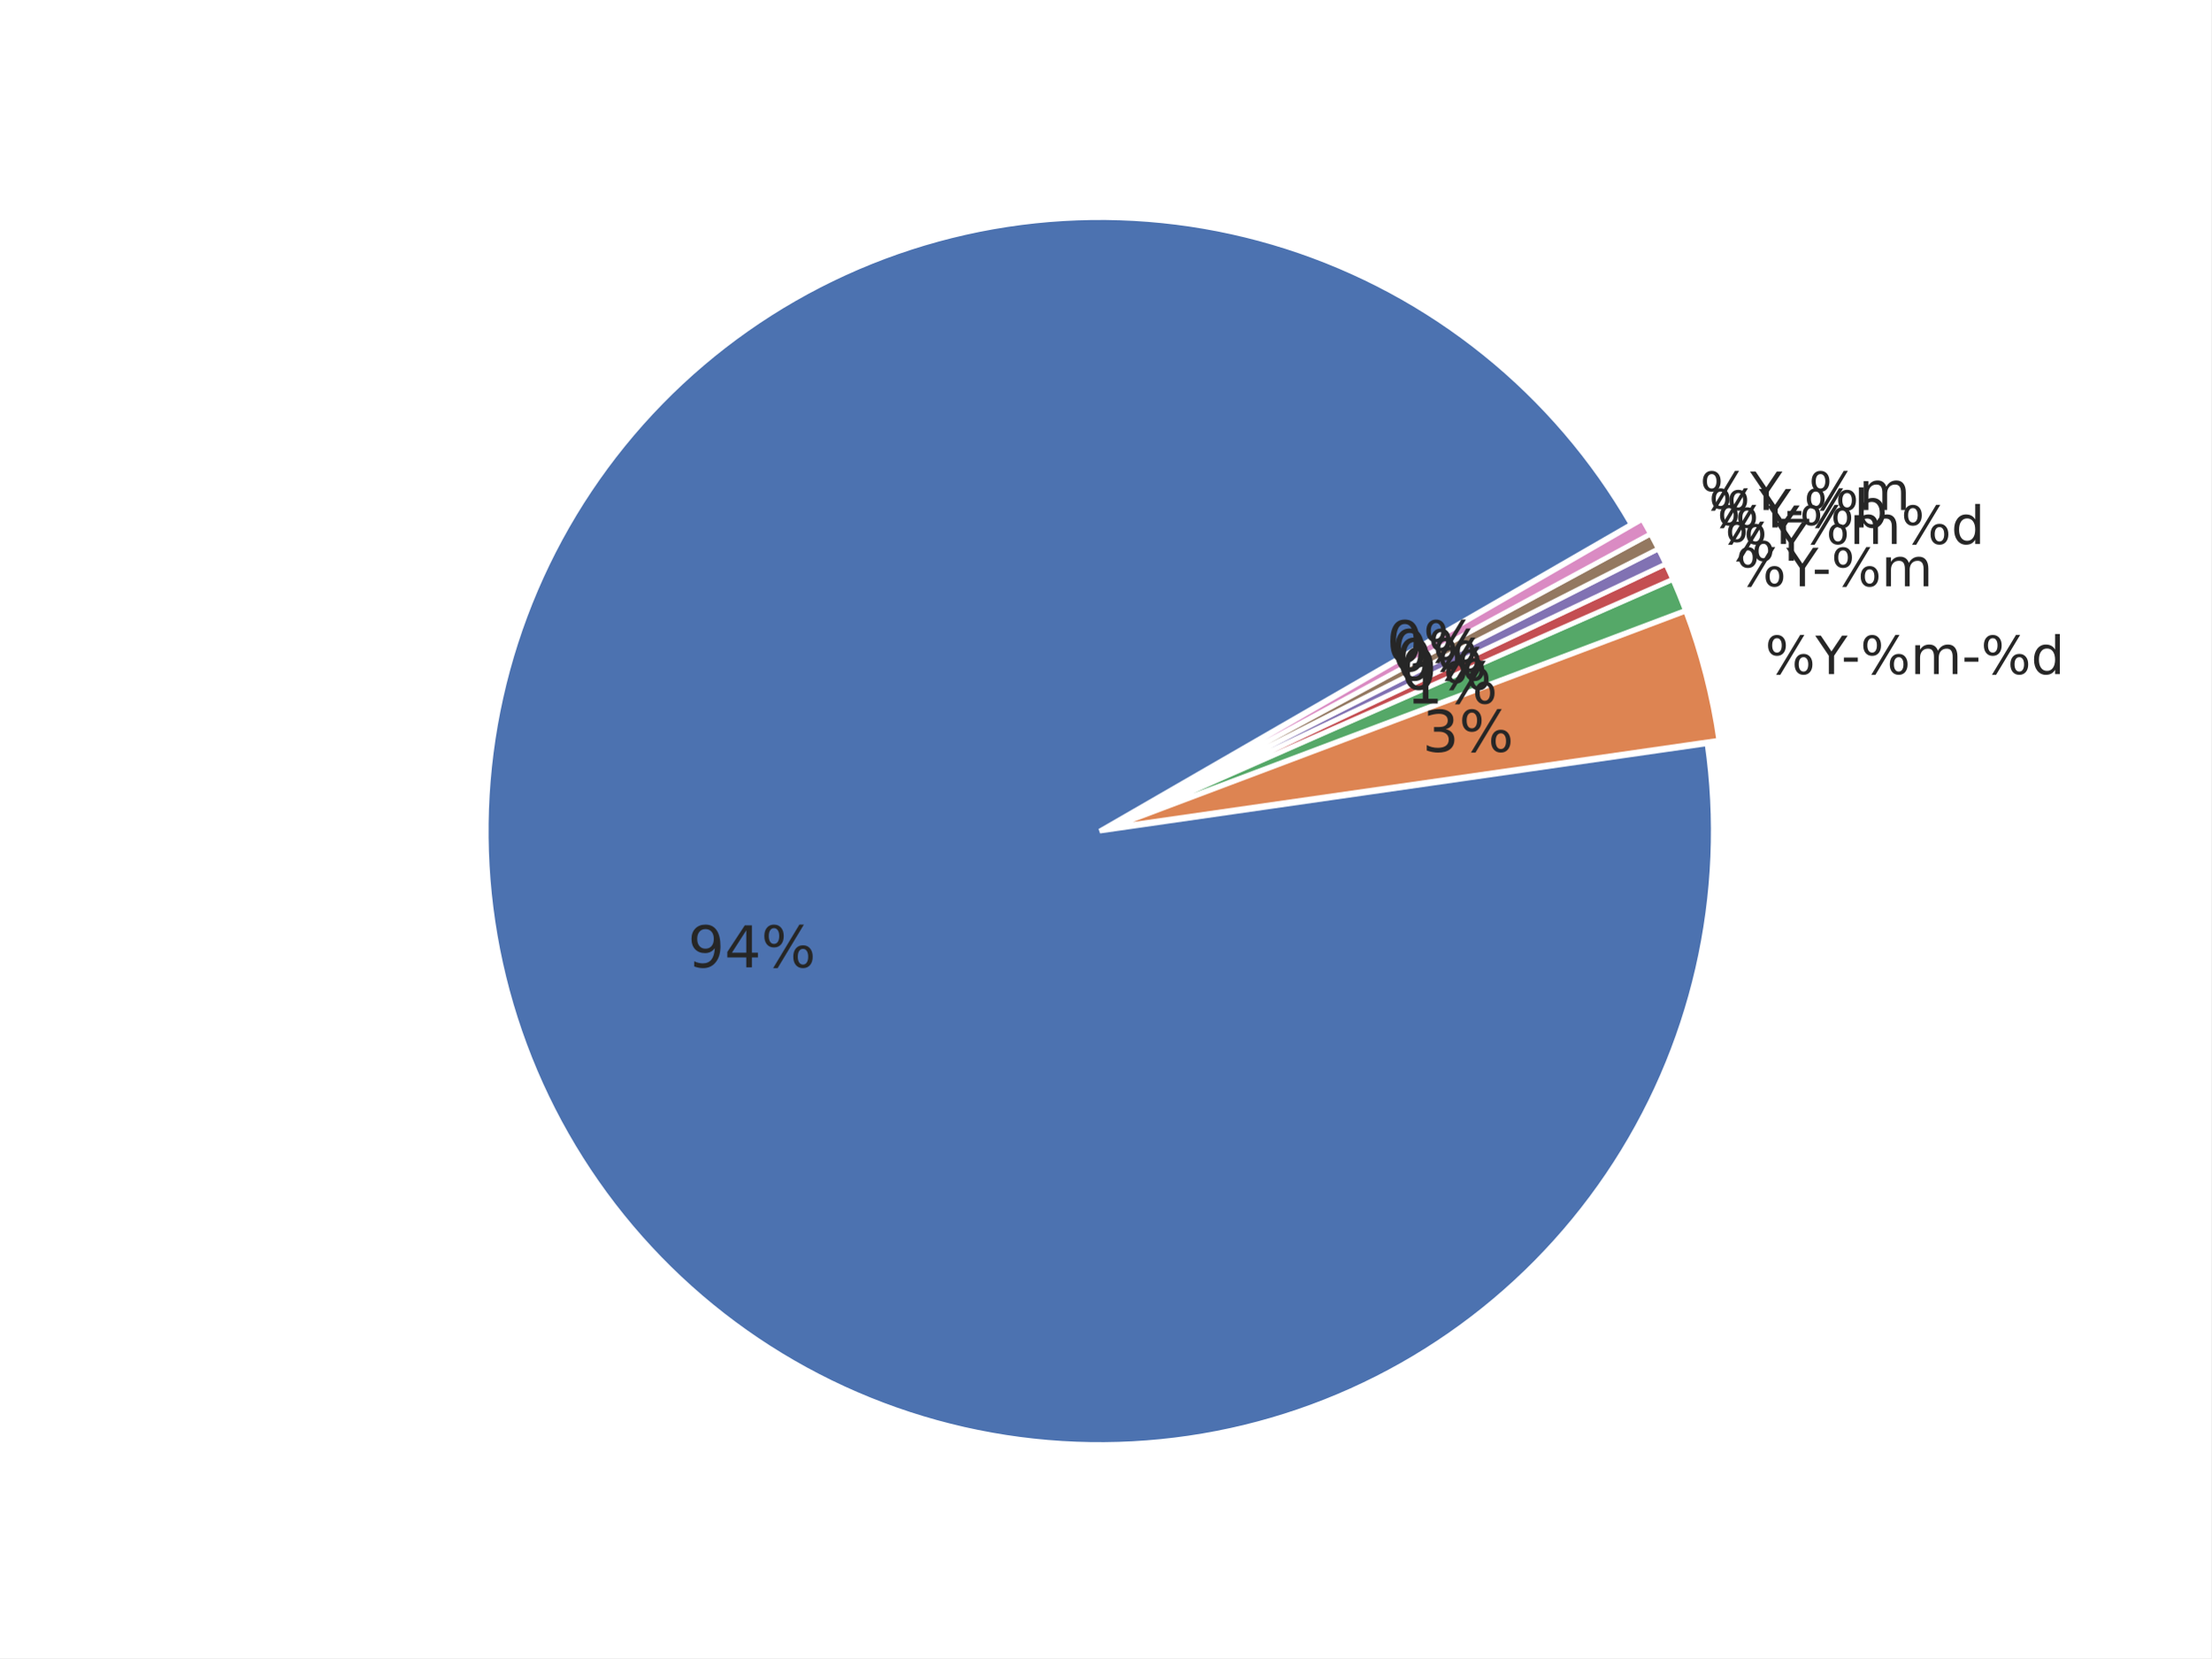
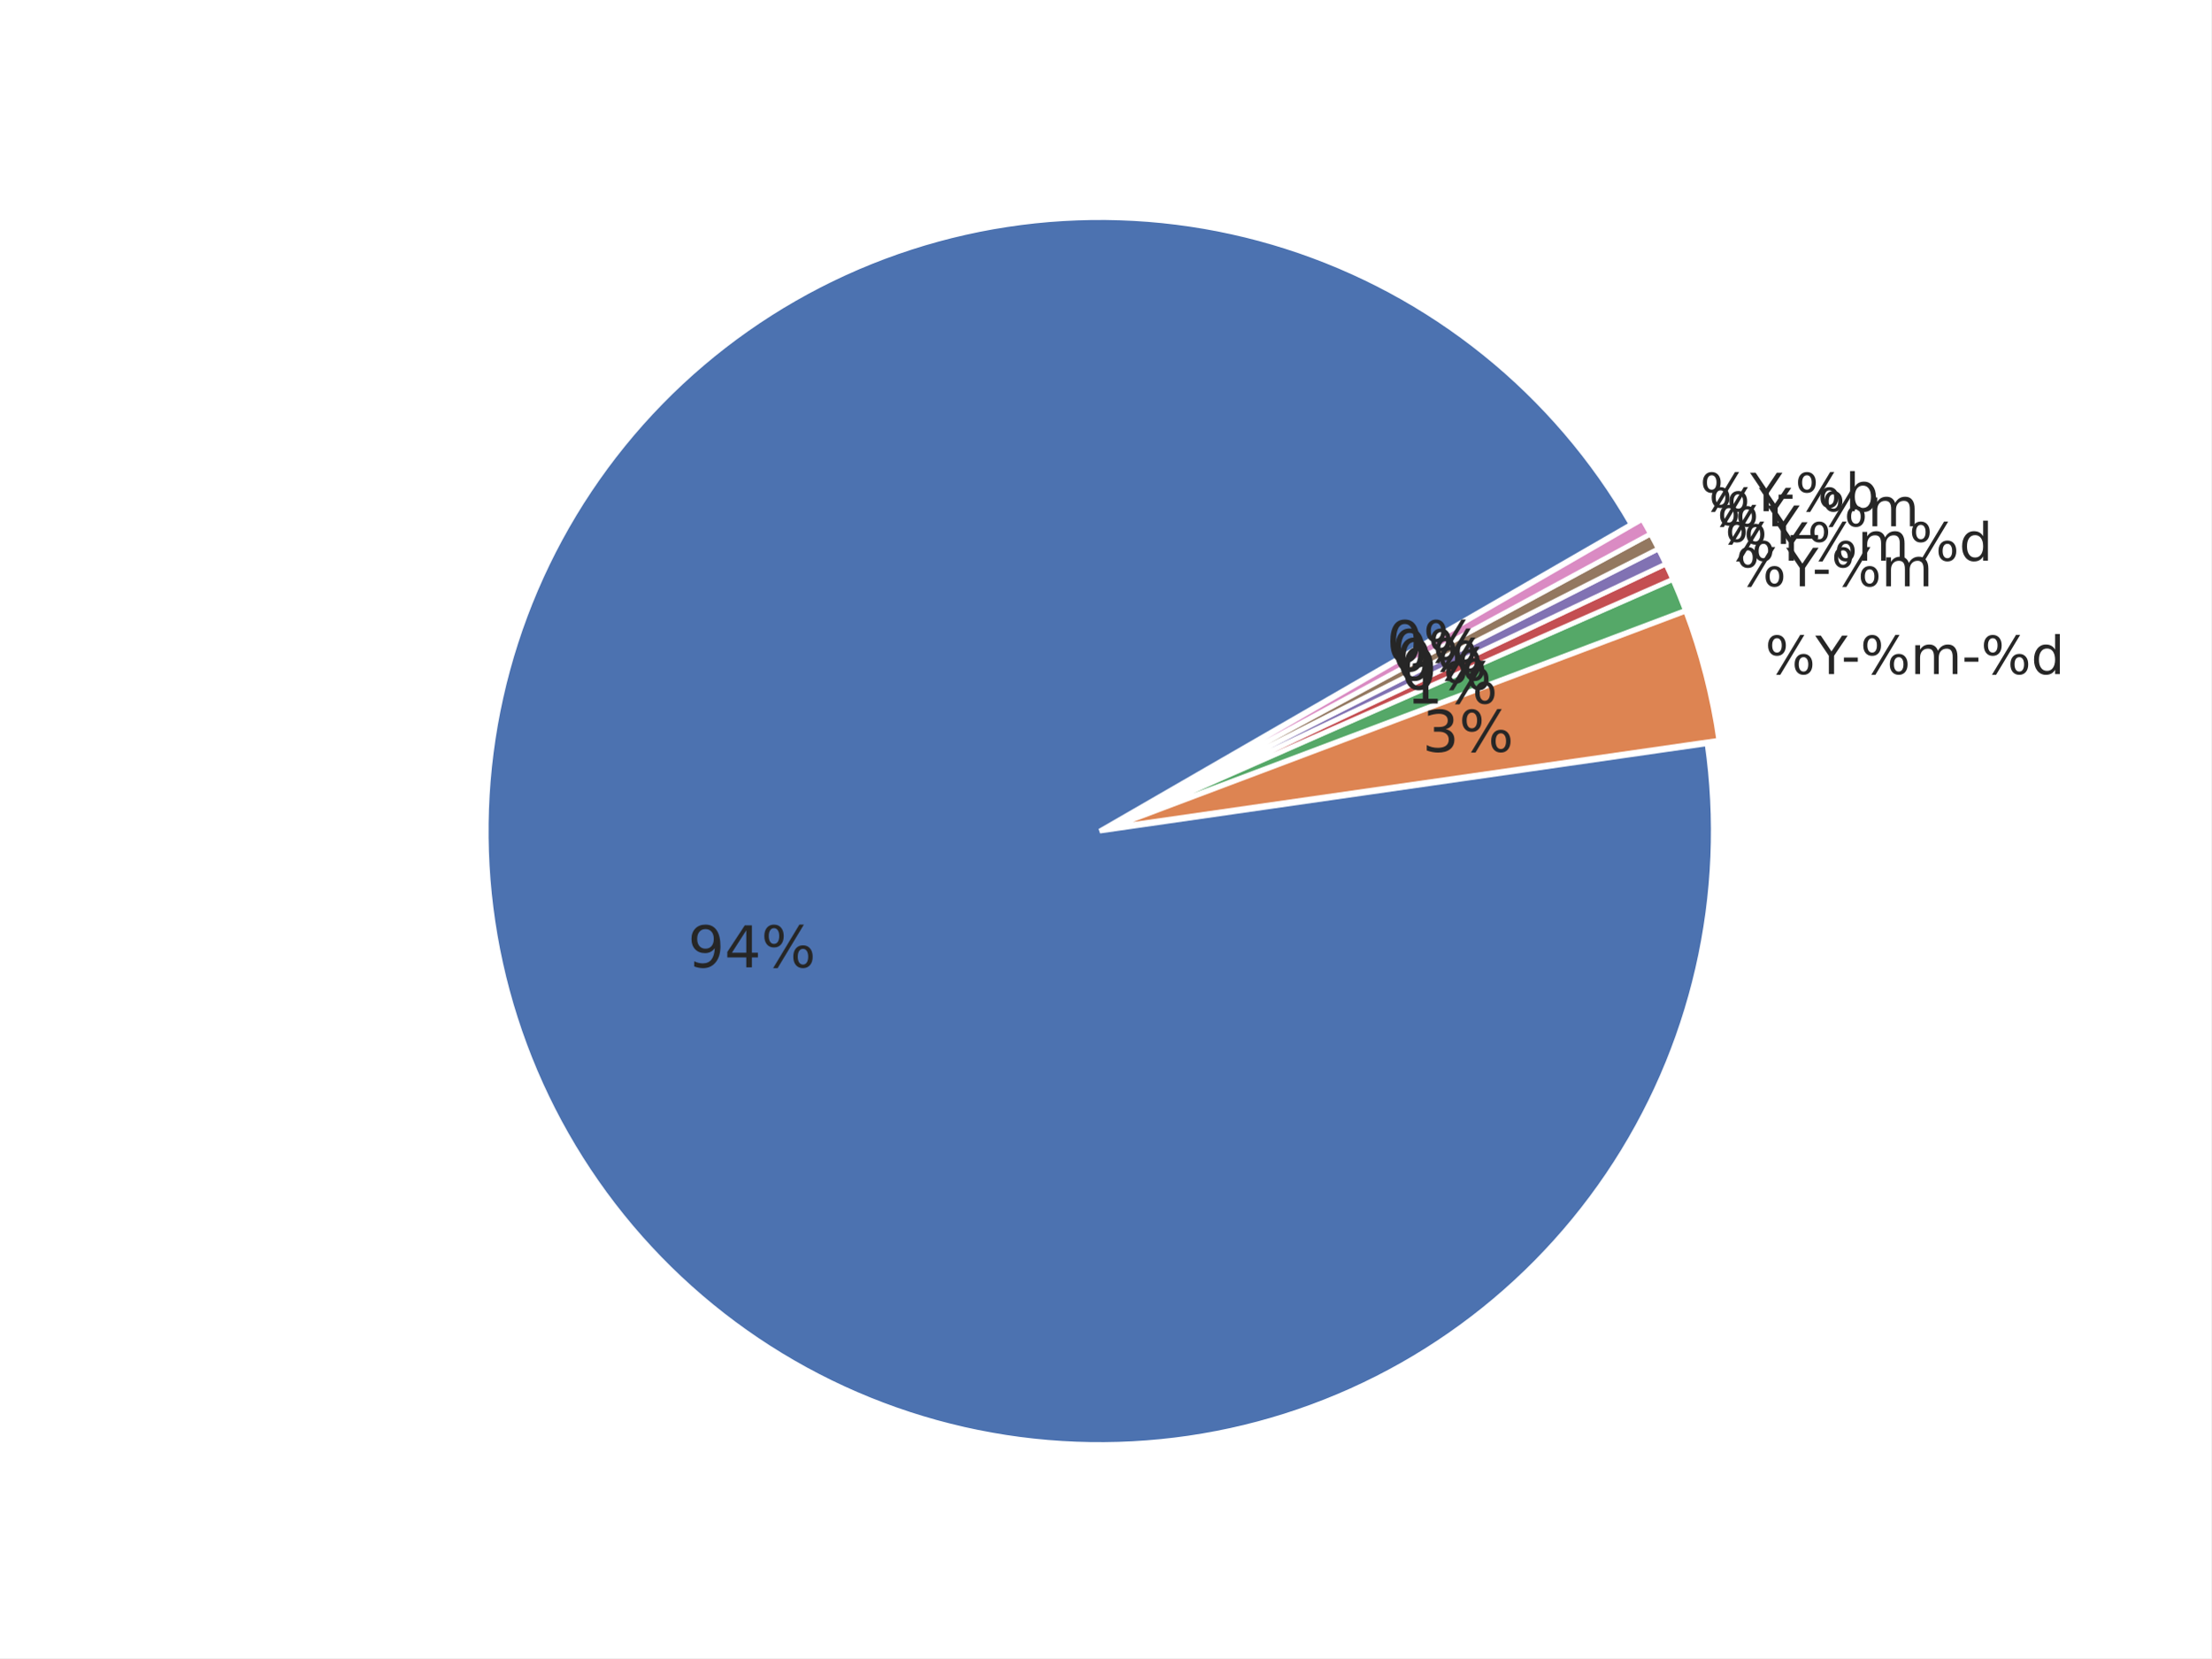
<svg xmlns="http://www.w3.org/2000/svg" xmlns:xlink="http://www.w3.org/1999/xlink" width="460.8pt" height="345.6pt" viewBox="0 0 460.8 345.6" version="1.1">
  <defs>
    <style type="text/css">*{stroke-linejoin: round; stroke-linecap: butt}</style>
  </defs>
  <g id="figure_1">
    <g id="patch_1">
      <path d="M 0 345.6  L 460.8 345.6  L 460.8 0  L 0 0  z " style="fill: #ffffff" />
    </g>
    <g id="axes_1">
      <g id="matplotlib.axis_1" />
      <g id="matplotlib.axis_2" />
      <g id="patch_2">
        <path d="M 339.932 109.282  C 332.048 95.626 321.705 83.546 309.427 73.652  C 297.149 63.758 283.147 56.219 268.127 51.418  C 253.107 46.617 237.328 44.635 221.588 45.573  C 205.847 46.51 190.415 50.351 176.072 56.902  C 161.728 63.452 148.719 72.6 137.703 83.881  C 126.686 95.163 117.851 108.386 111.644 122.881  C 105.437 137.377 101.964 152.896 101.401 168.654  C 100.838 184.413 103.195 200.14 108.352 215.041  C 113.51 229.942 121.379 243.762 131.563 255.801  C 141.746 267.84 154.069 277.892 167.909 285.449  C 181.749 293.006 196.867 297.938 212.501 299.996  C 228.134 302.054 244.015 301.203 259.339 297.486  C 274.662 293.768 289.167 287.248 302.12 278.255  C 315.072 269.262 326.25 257.95 335.089 244.891  C 343.927 231.833 350.274 217.251 353.809 201.884  C 357.344 186.517 358.006 170.628 355.762 155.02  L 229.192 173.218  z " style="fill: #4c72b0; stroke: #ffffff; stroke-linejoin: miter" />
      </g>
      <g id="patch_3">
        <path d="M 358.209 154.284  C 357.549 149.692 356.639 145.14 355.484 140.648  C 354.33 136.155 352.931 131.729 351.295 127.388  L 231.638 172.482  z " style="fill: #dd8452; stroke: #ffffff; stroke-linejoin: miter" />
      </g>
      <g id="patch_4">
        <path d="M 351.241 127.223  C 350.832 126.138 350.408 125.059 349.97 123.985  C 349.532 122.912 349.079 121.845 348.612 120.783  L 231.584 172.317  z " style="fill: #55a868; stroke: #ffffff; stroke-linejoin: miter" />
      </g>
      <g id="patch_5">
        <path d="M 348.591 120.736  C 348.358 120.205 348.12 119.676 347.88 119.149  C 347.639 118.622 347.394 118.096 347.146 117.572  L 231.563 172.269  z " style="fill: #c44e52; stroke: #ffffff; stroke-linejoin: miter" />
      </g>
      <g id="patch_6">
        <path d="M 347.132 117.54  C 346.884 117.016 346.632 116.494 346.377 115.974  C 346.122 115.453 345.863 114.934 345.601 114.417  L 231.548 172.237  z " style="fill: #8172b3; stroke: #ffffff; stroke-linejoin: miter" />
      </g>
      <g id="patch_7">
        <path d="M 345.586 114.386  C 345.323 113.869 345.058 113.354 344.789 112.841  C 344.52 112.327 344.247 111.816 343.971 111.306  L 231.533 172.206  z " style="fill: #937860; stroke: #ffffff; stroke-linejoin: miter" />
      </g>
      <g id="patch_8">
        <path d="M 343.954 111.275  C 343.678 110.766 343.399 110.258 343.116 109.752  C 342.833 109.246 342.546 108.742 342.256 108.24  L 231.516 172.176  z " style="fill: #da8bc3; stroke: #ffffff; stroke-linejoin: miter" />
      </g>
      <g id="text_1">
        <g style="fill: #262626" transform="translate(143.3522 201.6232) scale(0.12 -0.12)">
          <defs>
            <path id="DejaVuSans-39" d="M 703 97  L 703 672  Q 941 559 1184 500  Q 1428 441 1663 441  Q 2288 441 2617 861  Q 2947 1281 2994 2138  Q 2813 1869 2534 1725  Q 2256 1581 1919 1581  Q 1219 1581 811 2004  Q 403 2428 403 3163  Q 403 3881 828 4315  Q 1253 4750 1959 4750  Q 2769 4750 3195 4129  Q 3622 3509 3622 2328  Q 3622 1225 3098 567  Q 2575 -91 1691 -91  Q 1453 -91 1209 -44  Q 966 3 703 97  z M 1959 2075  Q 2384 2075 2632 2365  Q 2881 2656 2881 3163  Q 2881 3666 2632 3958  Q 2384 4250 1959 4250  Q 1534 4250 1286 3958  Q 1038 3666 1038 3163  Q 1038 2656 1286 2365  Q 1534 2075 1959 2075  z " transform="scale(0.015625)" />
            <path id="DejaVuSans-34" d="M 2419 4116  L 825 1625  L 2419 1625  L 2419 4116  z M 2253 4666  L 3047 4666  L 3047 1625  L 3713 1625  L 3713 1100  L 3047 1100  L 3047 0  L 2419 0  L 2419 1100  L 313 1100  L 313 1709  L 2253 4666  z " transform="scale(0.015625)" />
            <path id="DejaVuSans-25" d="M 4653 2053  Q 4381 2053 4226 1822  Q 4072 1591 4072 1178  Q 4072 772 4226 539  Q 4381 306 4653 306  Q 4919 306 5073 539  Q 5228 772 5228 1178  Q 5228 1588 5073 1820  Q 4919 2053 4653 2053  z M 4653 2450  Q 5147 2450 5437 2106  Q 5728 1763 5728 1178  Q 5728 594 5436 251  Q 5144 -91 4653 -91  Q 4153 -91 3862 251  Q 3572 594 3572 1178  Q 3572 1766 3864 2108  Q 4156 2450 4653 2450  z M 1428 4353  Q 1159 4353 1004 4120  Q 850 3888 850 3481  Q 850 3069 1003 2837  Q 1156 2606 1428 2606  Q 1700 2606 1854 2837  Q 2009 3069 2009 3481  Q 2009 3884 1853 4118  Q 1697 4353 1428 4353  z M 4250 4750  L 4750 4750  L 1831 -91  L 1331 -91  L 4250 4750  z M 1428 4750  Q 1922 4750 2215 4408  Q 2509 4066 2509 3481  Q 2509 2891 2217 2550  Q 1925 2209 1428 2209  Q 931 2209 642 2551  Q 353 2894 353 3481  Q 353 4063 643 4406  Q 934 4750 1428 4750  z " transform="scale(0.015625)" />
          </defs>
          <use xlink:href="#DejaVuSans-39" />
          <use xlink:href="#DejaVuSans-34" transform="translate(63.62305 0)" />
          <use xlink:href="#DejaVuSans-25" transform="translate(127.2461 0)" />
        </g>
      </g>
      <g id="text_2">
        <g style="fill: #262626" transform="translate(367.8691 140.4993) scale(0.11 -0.11)">
          <defs>
            <path id="DejaVuSans-59" d="M -13 4666  L 666 4666  L 1959 2747  L 3244 4666  L 3922 4666  L 2272 2222  L 2272 0  L 1638 0  L 1638 2222  L -13 4666  z " transform="scale(0.015625)" />
            <path id="DejaVuSans-2d" d="M 313 2009  L 1997 2009  L 1997 1497  L 313 1497  L 313 2009  z " transform="scale(0.015625)" />
            <path id="DejaVuSans-6d" d="M 3328 2828  Q 3544 3216 3844 3400  Q 4144 3584 4550 3584  Q 5097 3584 5394 3201  Q 5691 2819 5691 2113  L 5691 0  L 5113 0  L 5113 2094  Q 5113 2597 4934 2840  Q 4756 3084 4391 3084  Q 3944 3084 3684 2787  Q 3425 2491 3425 1978  L 3425 0  L 2847 0  L 2847 2094  Q 2847 2600 2669 2842  Q 2491 3084 2119 3084  Q 1678 3084 1418 2786  Q 1159 2488 1159 1978  L 1159 0  L 581 0  L 581 3500  L 1159 3500  L 1159 2956  Q 1356 3278 1631 3431  Q 1906 3584 2284 3584  Q 2666 3584 2933 3390  Q 3200 3197 3328 2828  z " transform="scale(0.015625)" />
            <path id="DejaVuSans-64" d="M 2906 2969  L 2906 4863  L 3481 4863  L 3481 0  L 2906 0  L 2906 525  Q 2725 213 2448 61  Q 2172 -91 1784 -91  Q 1150 -91 751 415  Q 353 922 353 1747  Q 353 2572 751 3078  Q 1150 3584 1784 3584  Q 2172 3584 2448 3432  Q 2725 3281 2906 2969  z M 947 1747  Q 947 1113 1208 752  Q 1469 391 1925 391  Q 2381 391 2643 752  Q 2906 1113 2906 1747  Q 2906 2381 2643 2742  Q 2381 3103 1925 3103  Q 1469 3103 1208 2742  Q 947 2381 947 1747  z " transform="scale(0.015625)" />
          </defs>
          <use xlink:href="#DejaVuSans-25" />
          <use xlink:href="#DejaVuSans-59" transform="translate(95.01953 0)" />
          <use xlink:href="#DejaVuSans-2d" transform="translate(144.2285 0)" />
          <use xlink:href="#DejaVuSans-25" transform="translate(180.3125 0)" />
          <use xlink:href="#DejaVuSans-6d" transform="translate(275.332 0)" />
          <use xlink:href="#DejaVuSans-2d" transform="translate(372.7441 0)" />
          <use xlink:href="#DejaVuSans-25" transform="translate(408.8281 0)" />
          <use xlink:href="#DejaVuSans-64" transform="translate(503.8477 0)" />
        </g>
      </g>
      <g id="text_3">
        <g style="fill: #262626" transform="translate(296.4276 156.6924) scale(0.12 -0.12)">
          <defs>
            <path id="DejaVuSans-33" d="M 2597 2516  Q 3050 2419 3304 2112  Q 3559 1806 3559 1356  Q 3559 666 3084 287  Q 2609 -91 1734 -91  Q 1441 -91 1130 -33  Q 819 25 488 141  L 488 750  Q 750 597 1062 519  Q 1375 441 1716 441  Q 2309 441 2620 675  Q 2931 909 2931 1356  Q 2931 1769 2642 2001  Q 2353 2234 1838 2234  L 1294 2234  L 1294 2753  L 1863 2753  Q 2328 2753 2575 2939  Q 2822 3125 2822 3475  Q 2822 3834 2567 4026  Q 2313 4219 1838 4219  Q 1578 4219 1281 4162  Q 984 4106 628 3988  L 628 4550  Q 988 4650 1302 4700  Q 1616 4750 1894 4750  Q 2613 4750 3031 4423  Q 3450 4097 3450 3541  Q 3450 3153 3228 2886  Q 3006 2619 2597 2516  z " transform="scale(0.015625)" />
          </defs>
          <use xlink:href="#DejaVuSans-33" />
          <use xlink:href="#DejaVuSans-25" transform="translate(63.62305 0)" />
        </g>
      </g>
      <g id="text_4">
        <g style="fill: #262626" transform="translate(361.8088 122.1874) scale(0.11 -0.11)">
          <use xlink:href="#DejaVuSans-25" />
          <use xlink:href="#DejaVuSans-59" transform="translate(95.01953 0)" />
          <use xlink:href="#DejaVuSans-2d" transform="translate(144.2285 0)" />
          <use xlink:href="#DejaVuSans-25" transform="translate(180.3125 0)" />
          <use xlink:href="#DejaVuSans-6d" transform="translate(275.332 0)" />
        </g>
      </g>
      <g id="text_5">
        <g style="fill: #262626" transform="translate(293.0972 146.629) scale(0.12 -0.12)">
          <defs>
            <path id="DejaVuSans-31" d="M 794 531  L 1825 531  L 1825 4091  L 703 3866  L 703 4441  L 1819 4666  L 2450 4666  L 2450 531  L 3481 531  L 3481 0  L 794 0  L 794 531  z " transform="scale(0.015625)" />
          </defs>
          <use xlink:href="#DejaVuSans-31" />
          <use xlink:href="#DejaVuSans-25" transform="translate(63.62305 0)" />
        </g>
      </g>
      <g id="text_6">
        <g style="fill: #262626" transform="translate(359.5112 116.8721) scale(0.11 -0.11)">
          <use xlink:href="#DejaVuSans-25" />
          <use xlink:href="#DejaVuSans-59" transform="translate(95.01953 0)" />
+           <use xlink:href="#DejaVuSans-25" transform="translate(156.1035 0)" />
+           <use xlink:href="#DejaVuSans-6d" transform="translate(251.123 0)" />
+           <use xlink:href="#DejaVuSans-25" transform="translate(348.5352 0)" />
+           <use xlink:href="#DejaVuSans-64" transform="translate(443.5547 0)" />
        </g>
      </g>
      <g id="text_7">
        <g style="fill: #262626" transform="translate(291.8346 143.708) scale(0.12 -0.12)">
          <defs>
            <path id="DejaVuSans-30" d="M 2034 4250  Q 1547 4250 1301 3770  Q 1056 3291 1056 2328  Q 1056 1369 1301 889  Q 1547 409 2034 409  Q 2525 409 2770 889  Q 3016 1369 3016 2328  Q 3016 3291 2770 3770  Q 2525 4250 2034 4250  z M 2034 4750  Q 2819 4750 3233 4129  Q 3647 3509 3647 2328  Q 3647 1150 3233 529  Q 2819 -91 2034 -91  Q 1250 -91 836 529  Q 422 1150 422 2328  Q 422 3509 836 4129  Q 1250 4750 2034 4750  z " transform="scale(0.015625)" />
          </defs>
          <use xlink:href="#DejaVuSans-30" />
          <use xlink:href="#DejaVuSans-25" transform="translate(63.62305 0)" />
        </g>
      </g>
      <g id="text_8">
        <g style="fill: #262626" transform="translate(357.8599 113.3826) scale(0.11 -0.11)">
          <use xlink:href="#DejaVuSans-25" />
          <use xlink:href="#DejaVuSans-59" transform="translate(95.01953 0)" />
-           <use xlink:href="#DejaVuSans-25" transform="translate(156.1035 0)" />
-           <use xlink:href="#DejaVuSans-6d" transform="translate(251.123 0)" />
-           <use xlink:href="#DejaVuSans-25" transform="translate(348.5352 0)" />
-           <use xlink:href="#DejaVuSans-64" transform="translate(443.5547 0)" />
        </g>
      </g>
      <g id="text_9">
        <g style="fill: #262626" transform="translate(290.9271 141.7904) scale(0.12 -0.12)">
          <use xlink:href="#DejaVuSans-30" />
          <use xlink:href="#DejaVuSans-25" transform="translate(63.62305 0)" />
        </g>
      </g>
      <g id="text_10">
-         <g style="fill: #262626" transform="translate(356.1143 109.9392) scale(0.11 -0.11)">
+         <g style="fill: #262626" transform="translate(356.1143 109.6892) scale(0.11 -0.11)">
          <defs>
-             <path id="DejaVuSans-62" d="M 3116 1747  Q 3116 2381 2855 2742  Q 2594 3103 2138 3103  Q 1681 3103 1420 2742  Q 1159 2381 1159 1747  Q 1159 1113 1420 752  Q 1681 391 2138 391  Q 2594 391 2855 752  Q 3116 1113 3116 1747  z M 1159 2969  Q 1341 3281 1617 3432  Q 1894 3584 2278 3584  Q 2916 3584 3314 3078  Q 3713 2572 3713 1747  Q 3713 922 3314 415  Q 2916 -91 2278 -91  Q 1894 -91 1617 61  Q 1341 213 1159 525  L 1159 0  L 581 0  L 581 4863  L 1159 4863  L 1159 2969  z " transform="scale(0.015625)" />
+             <path id="DejaVuSans-5f" d="M 3263 -1063  L 3263 -1509  L -63 -1509  L -63 -1063  L 3263 -1063  z " transform="scale(0.015625)" />
          </defs>
          <use xlink:href="#DejaVuSans-25" />
          <use xlink:href="#DejaVuSans-59" transform="translate(95.01953 0)" />
-           <use xlink:href="#DejaVuSans-2d" transform="translate(144.2285 0)" />
-           <use xlink:href="#DejaVuSans-25" transform="translate(180.3125 0)" />
-           <use xlink:href="#DejaVuSans-62" transform="translate(275.332 0)" />
+           <use xlink:href="#DejaVuSans-5f" transform="translate(156.1035 0)" />
+           <use xlink:href="#DejaVuSans-25" transform="translate(206.1035 0)" />
+           <use xlink:href="#DejaVuSans-6d" transform="translate(301.123 0)" />
        </g>
      </g>
      <g id="text_11">
        <g style="fill: #262626" transform="translate(289.9678 139.8981) scale(0.12 -0.12)">
          <use xlink:href="#DejaVuSans-30" />
          <use xlink:href="#DejaVuSans-25" transform="translate(63.62305 0)" />
        </g>
      </g>
      <g id="text_12">
-         <g style="fill: #262626" transform="translate(354.2756 106.2946) scale(0.11 -0.11)">
+         <g style="fill: #262626" transform="translate(354.2756 106.5446) scale(0.11 -0.11)">
          <defs>
-             <path id="DejaVuSans-5f" d="M 3263 -1063  L 3263 -1509  L -63 -1509  L -63 -1063  L 3263 -1063  z " transform="scale(0.015625)" />
+             <path id="DejaVuSans-62" d="M 3116 1747  Q 3116 2381 2855 2742  Q 2594 3103 2138 3103  Q 1681 3103 1420 2742  Q 1159 2381 1159 1747  Q 1159 1113 1420 752  Q 1681 391 2138 391  Q 2594 391 2855 752  Q 3116 1113 3116 1747  z M 1159 2969  Q 1341 3281 1617 3432  Q 1894 3584 2278 3584  Q 2916 3584 3314 3078  Q 3713 2572 3713 1747  Q 3713 922 3314 415  Q 2916 -91 2278 -91  Q 1894 -91 1617 61  Q 1341 213 1159 525  L 1159 0  L 581 0  L 581 4863  L 1159 4863  L 1159 2969  z " transform="scale(0.015625)" />
          </defs>
          <use xlink:href="#DejaVuSans-25" />
          <use xlink:href="#DejaVuSans-59" transform="translate(95.01953 0)" />
-           <use xlink:href="#DejaVuSans-5f" transform="translate(156.1035 0)" />
-           <use xlink:href="#DejaVuSans-25" transform="translate(206.1035 0)" />
-           <use xlink:href="#DejaVuSans-6d" transform="translate(301.123 0)" />
+           <use xlink:href="#DejaVuSans-2d" transform="translate(144.2285 0)" />
+           <use xlink:href="#DejaVuSans-25" transform="translate(180.3125 0)" />
+           <use xlink:href="#DejaVuSans-62" transform="translate(275.332 0)" />
        </g>
      </g>
      <g id="text_13">
        <g style="fill: #262626" transform="translate(288.9574 138.0326) scale(0.12 -0.12)">
          <use xlink:href="#DejaVuSans-30" />
          <use xlink:href="#DejaVuSans-25" transform="translate(63.62305 0)" />
        </g>
      </g>
    </g>
  </g>
</svg>
